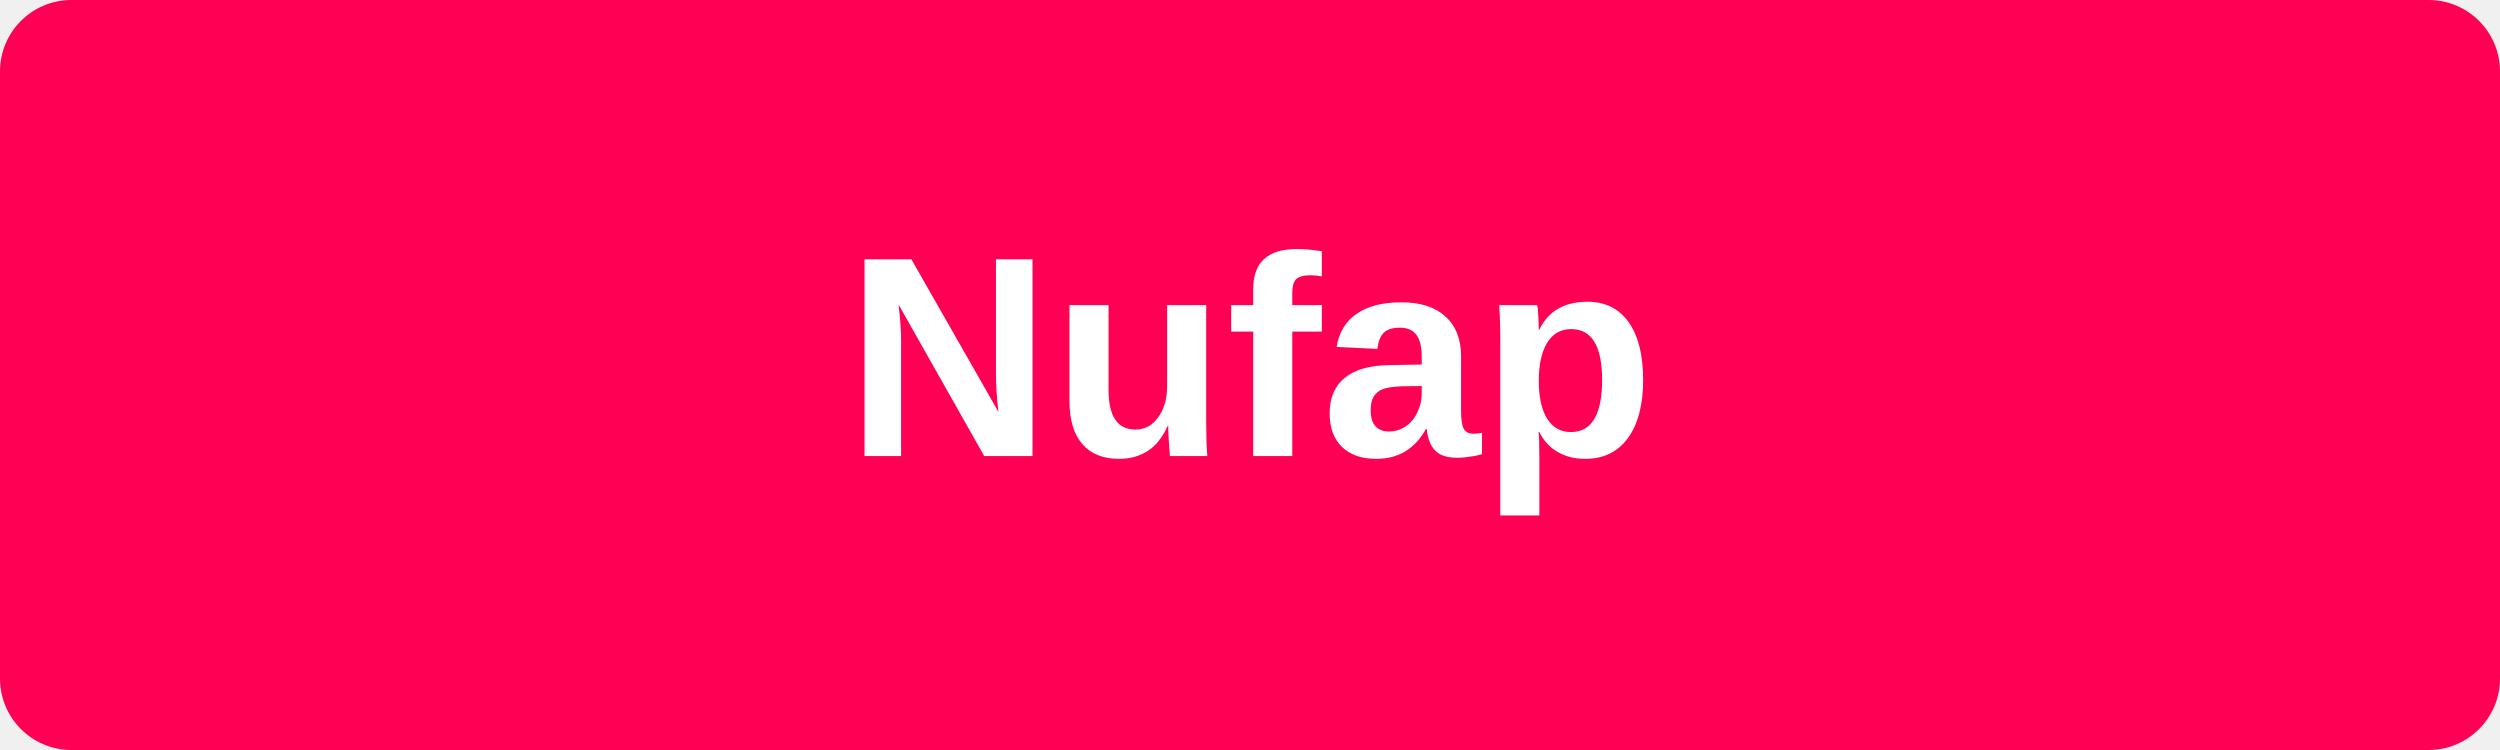
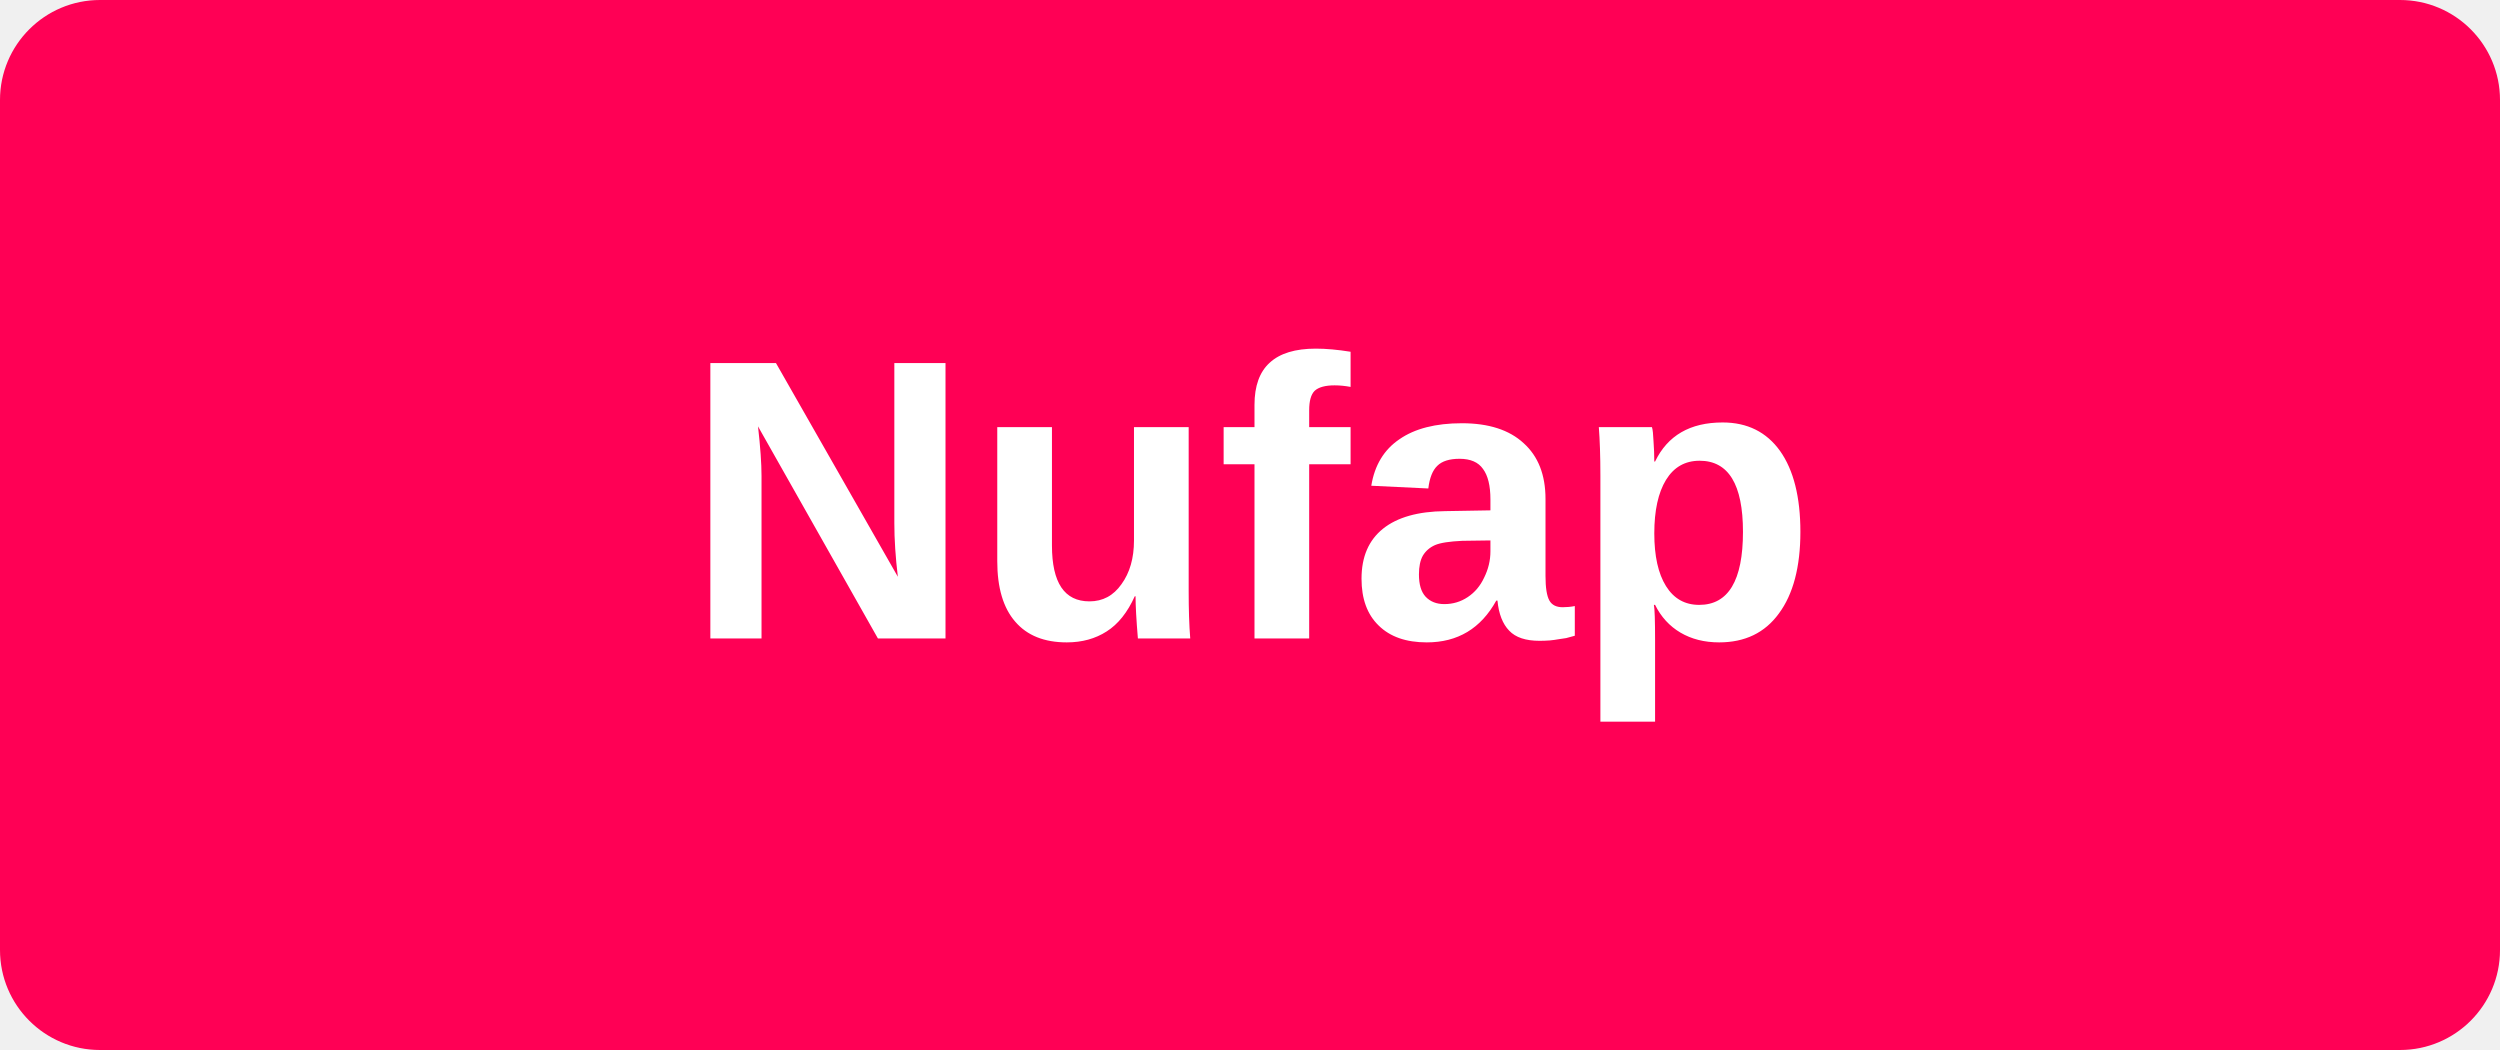
- <svg xmlns="http://www.w3.org/2000/svg" viewBox="0 0 140 42" width="140" height="42">
-   <rect x="0" y="0" width="140" height="42" rx="4" ry="4" fill="rgb(255,0,85)" />
+ <svg xmlns="http://www.w3.org/2000/svg" viewBox="0 0 100 42" width="100" height="42">
+   <rect x="0" y="0" width="100" height="42" rx="4" ry="4" fill="rgb(255,0,85)" />
  <text x="50%" y="50%" dominant-baseline="middle" text-anchor="middle" font-family="Arial, sans-serif" font-size="16" font-weight="bold" fill="white">
    Nufap
  </text>
</svg>
